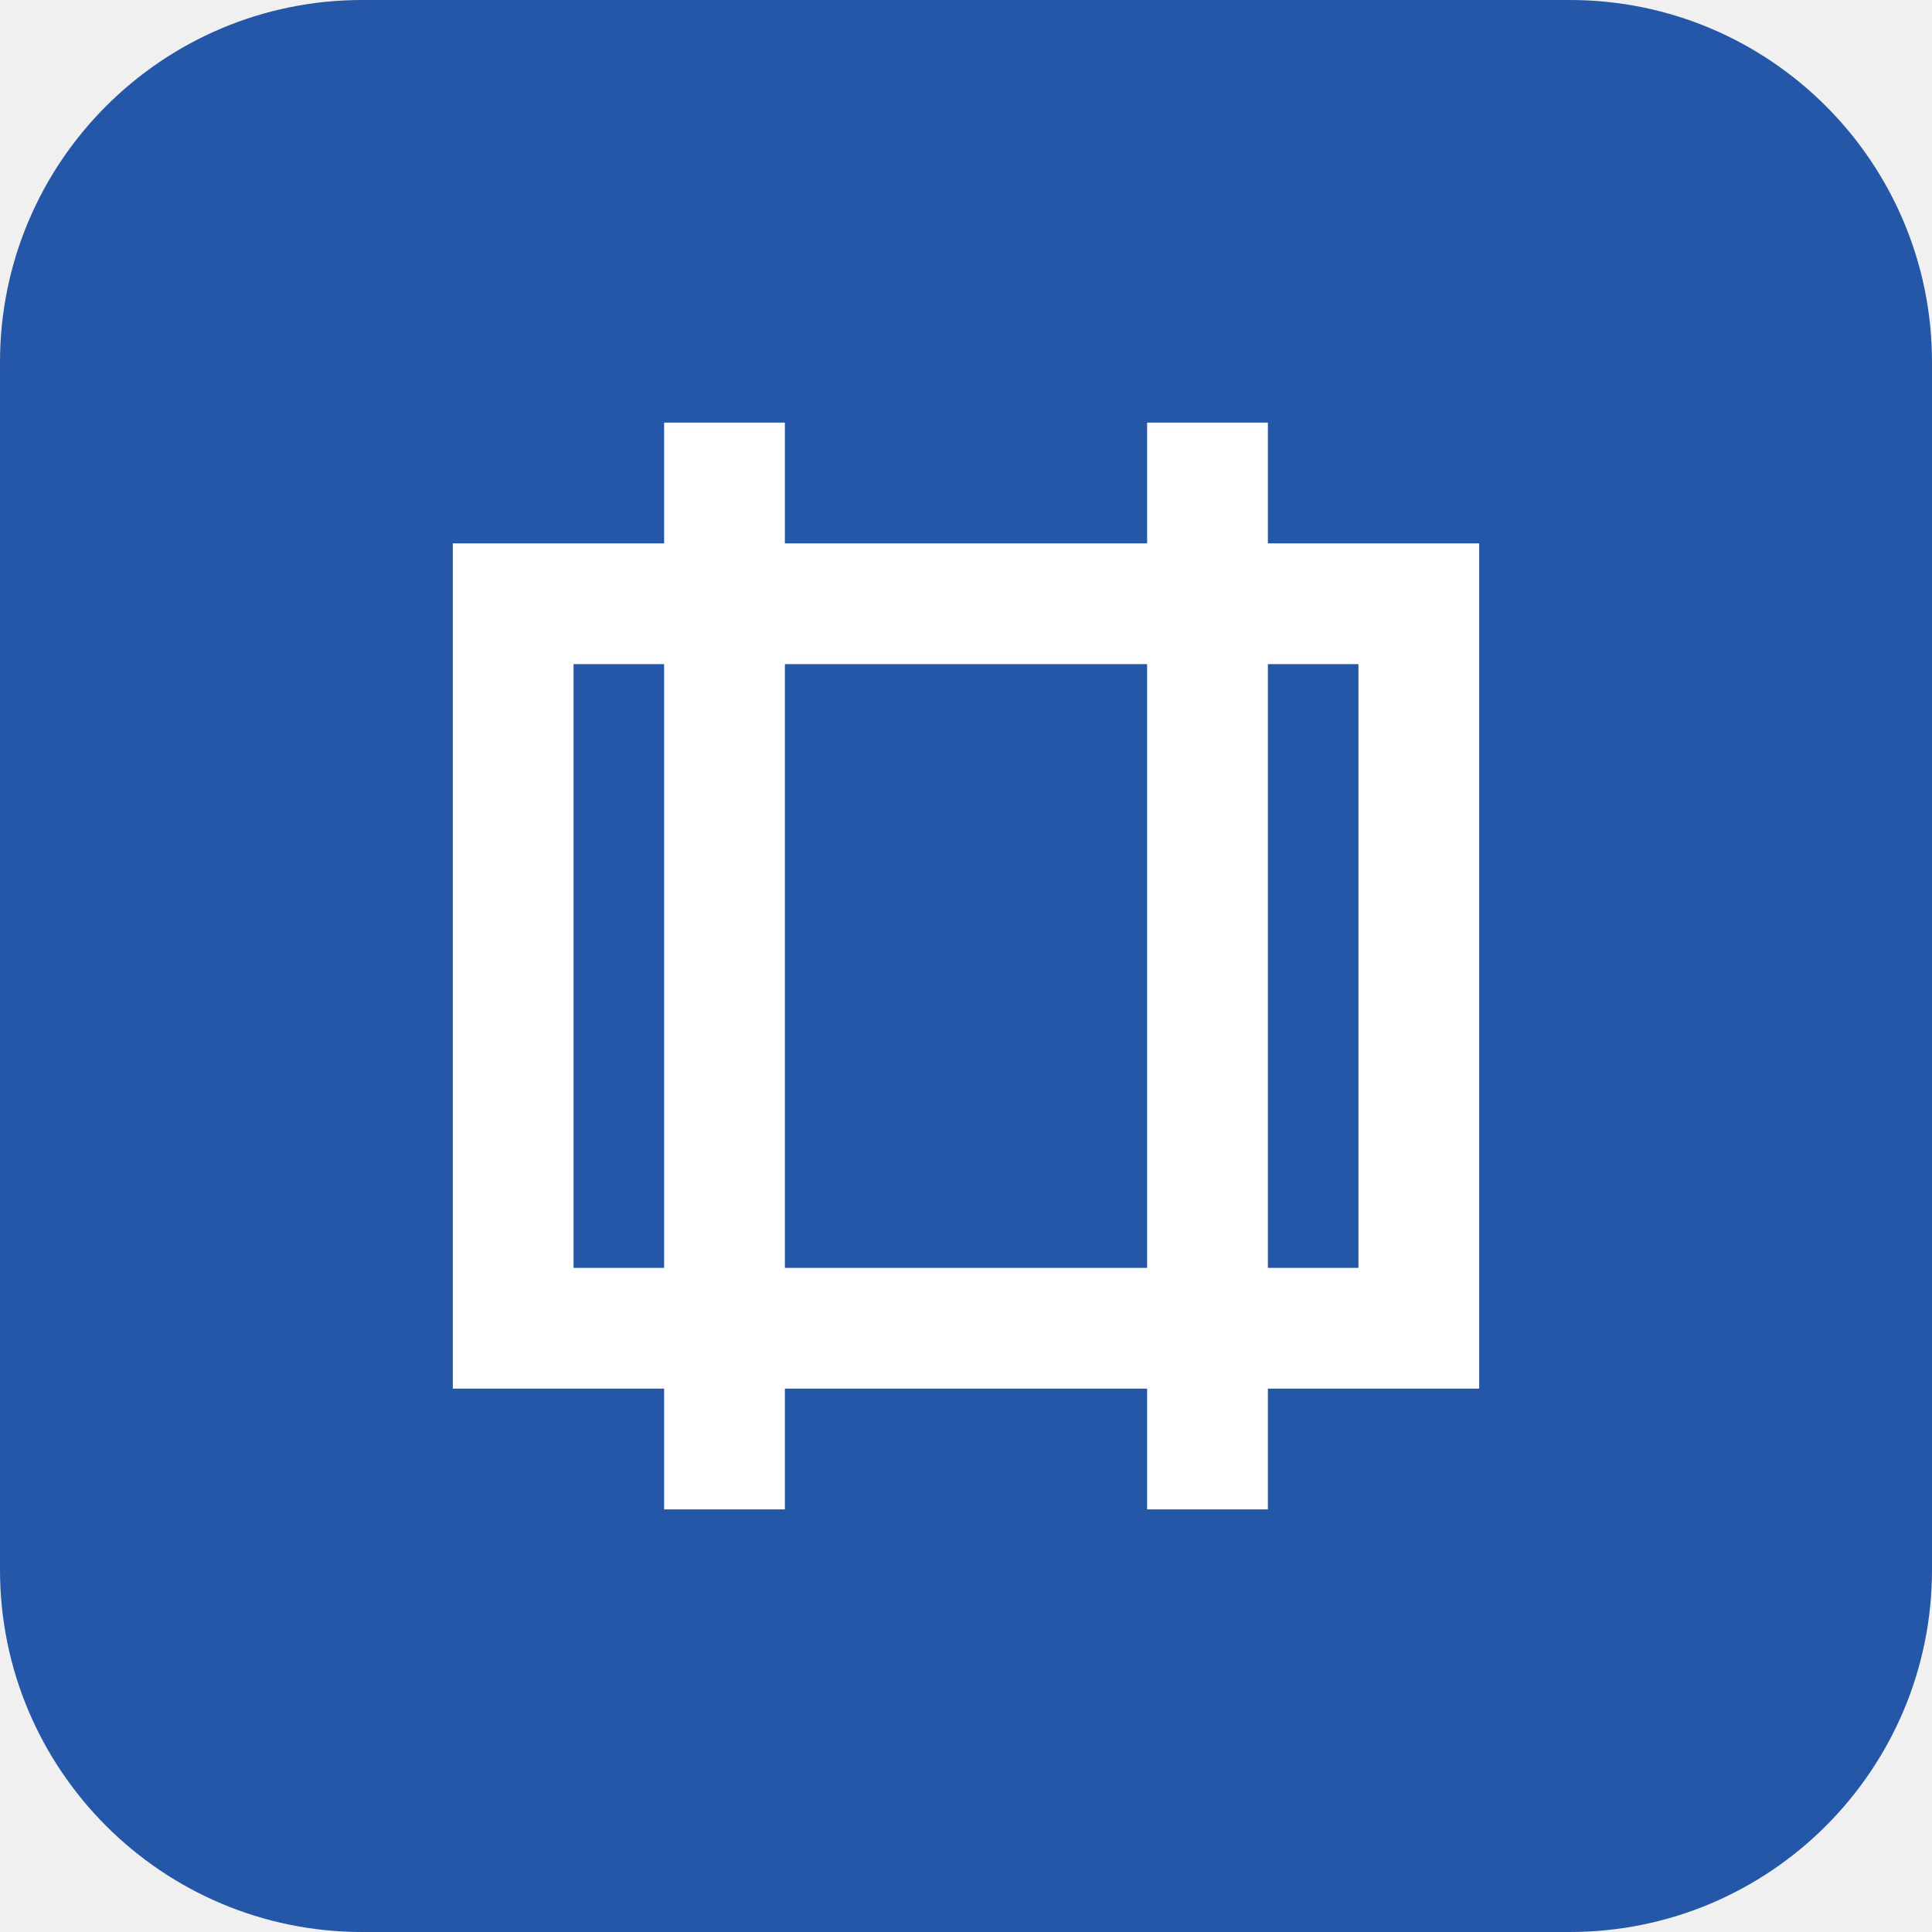
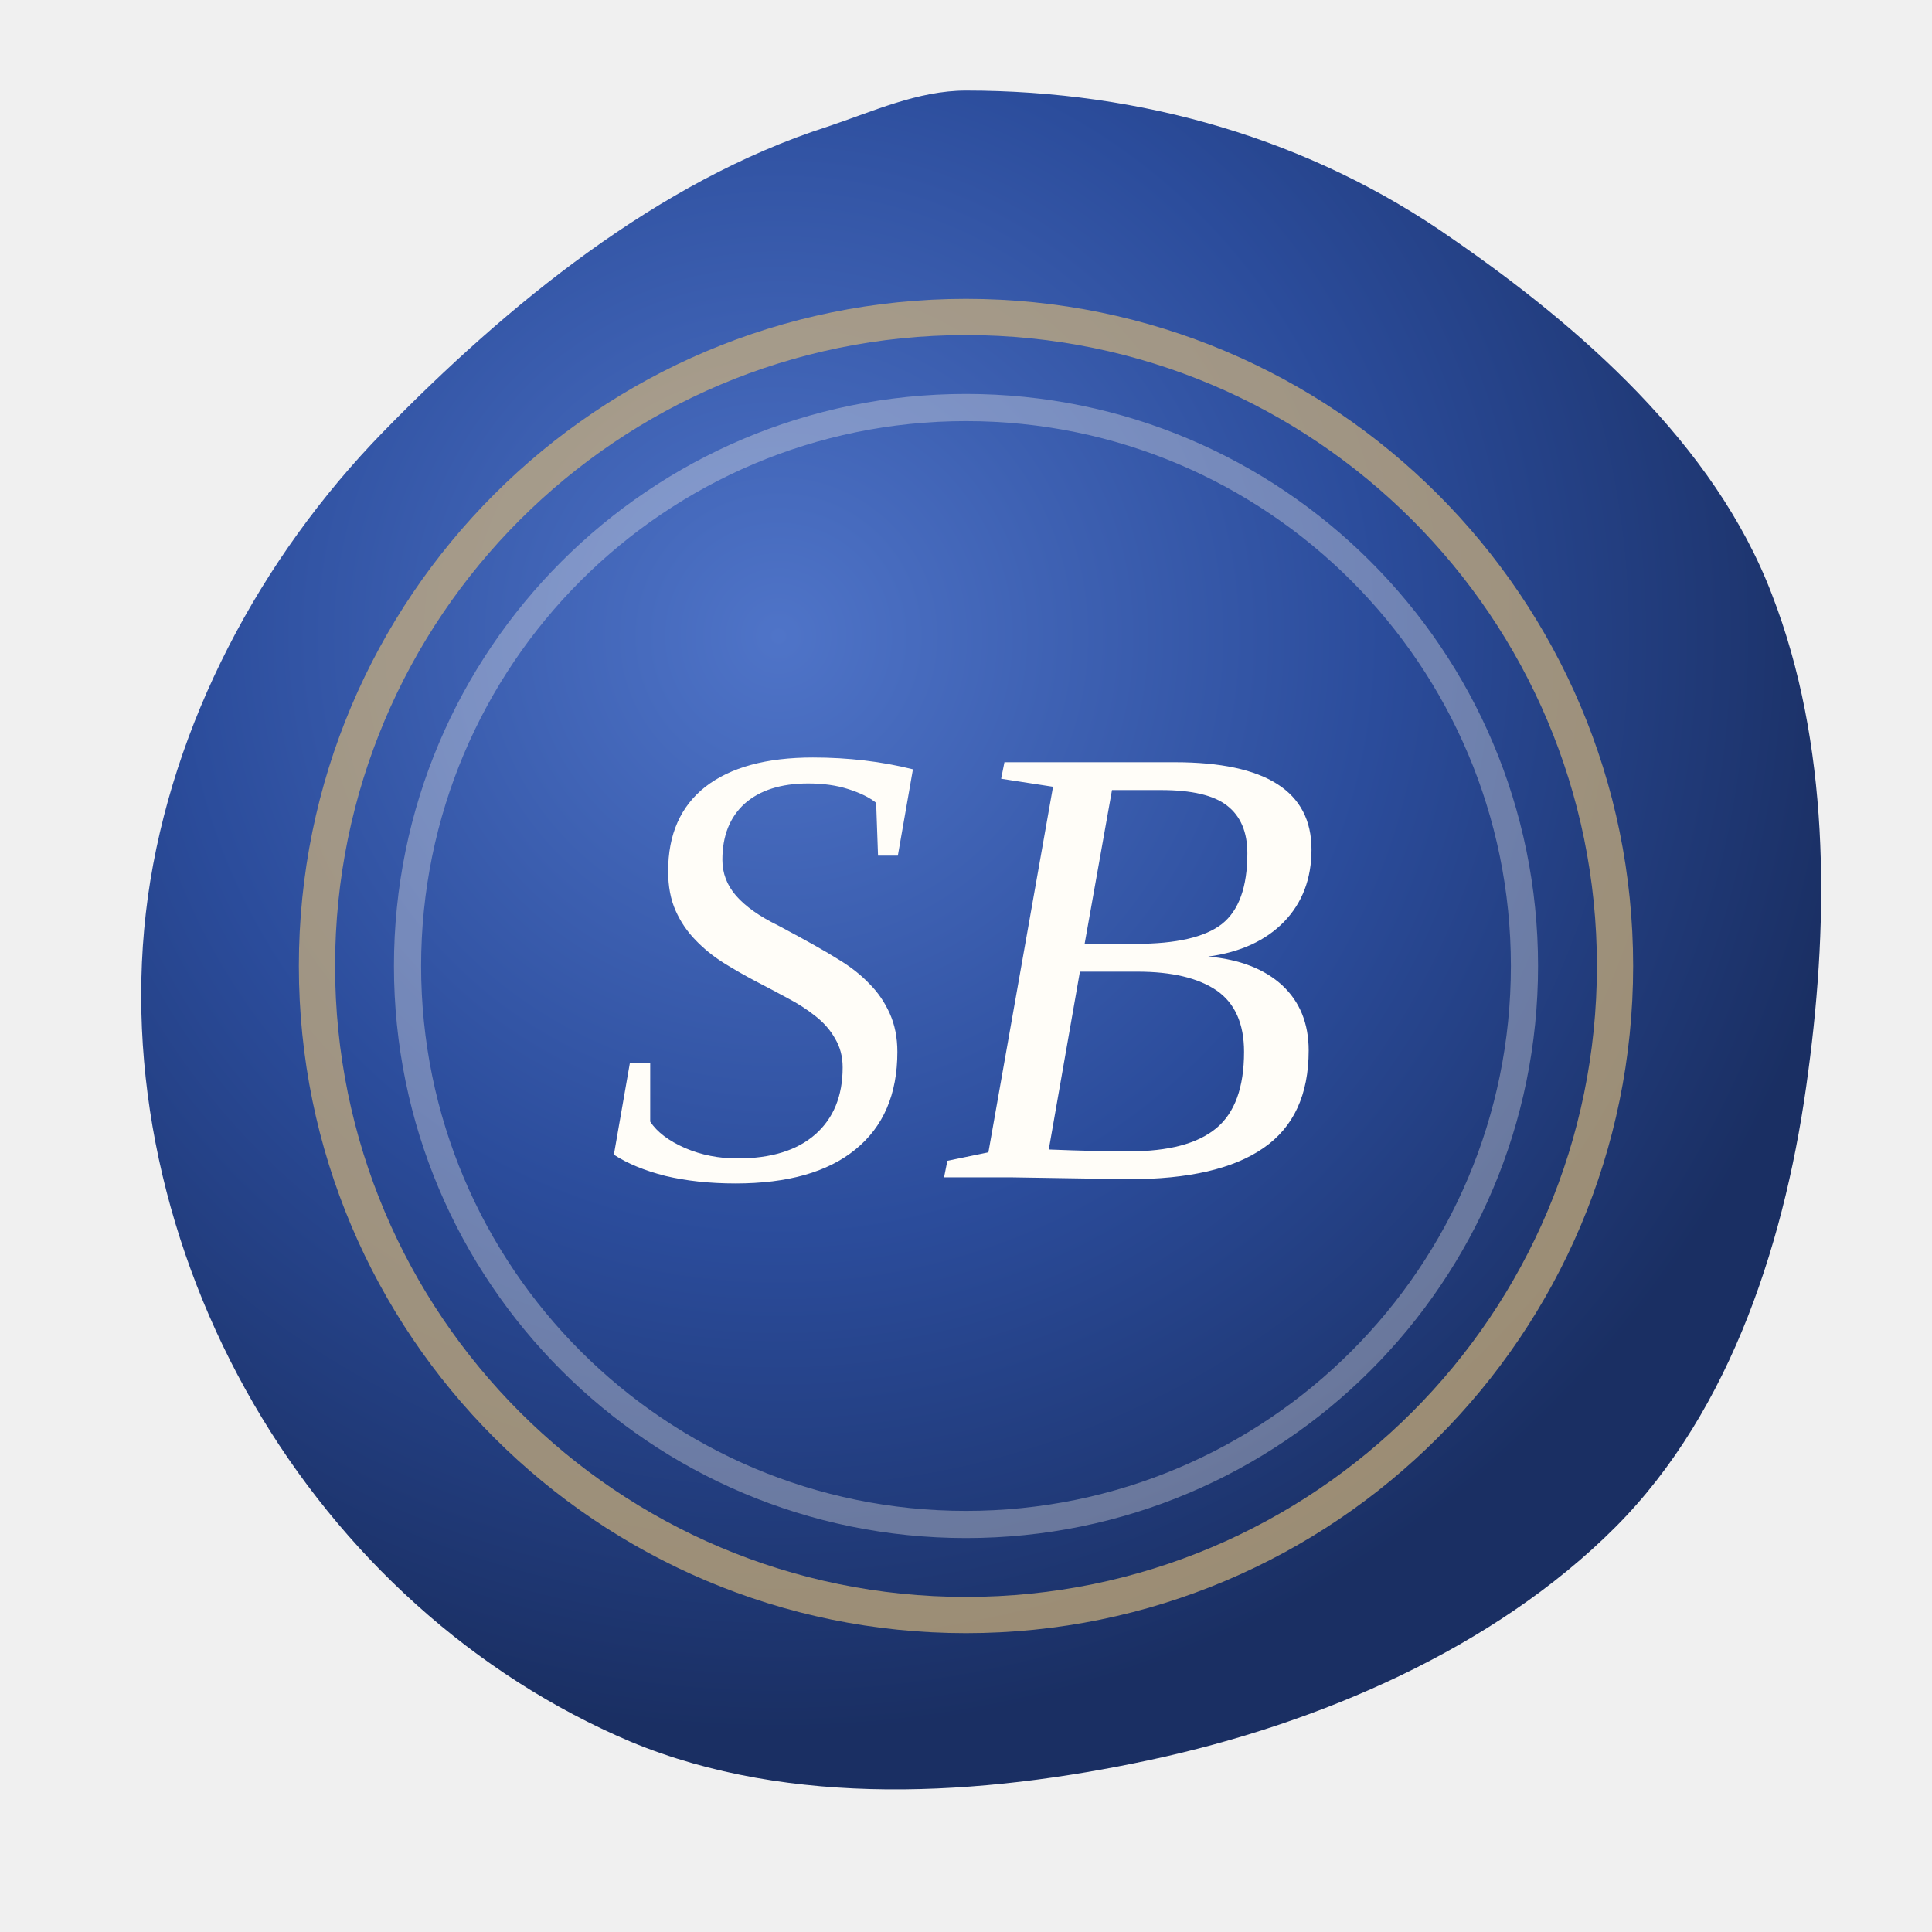
- <svg xmlns="http://www.w3.org/2000/svg" viewBox="0 0 64 64">
-   <rect width="64" height="64" rx="12" fill="#2457a7" />
-   <path d="M17 20h30v24H17zM24 14v36M40 14v36" fill="none" stroke="#fff" stroke-width="4" />
+ <svg xmlns="http://www.w3.org/2000/svg" viewBox="0 0 64 64" role="img" aria-label="Something Blue Weddings seal">
+   <defs>
+     <radialGradient id="wax" cx="38%" cy="32%" r="65%">
+       <stop offset="0%" stop-color="#4F74C8" />
+       <stop offset="55%" stop-color="#2B4C9B" />
+       <stop offset="100%" stop-color="#1A2F63" />
+     </radialGradient>
+   </defs>
+   <path d="M32 3c5.8 0 11.4 1.6 16.1 4.9 4.2 2.9 8.7 6.8 10.6 11.8 1.9 4.9 1.9 10.6 1.2 15.8-.7 5.4-2.5 11.2-6.4 15.1-4 4-9.8 6.5-15.4 7.7-5.6 1.2-11.9 1.6-17.2-.6-5.2-2.2-9.6-6.2-12.5-11.2-2.9-5-4.3-11-3.5-16.8.8-5.7 3.7-11.2 7.8-15.4C16.8 10.1 21.8 6 27.4 4.2 28.9 3.7 30.4 3 32 3z" fill="url(#wax)" />
+   <circle cx="32" cy="32" r="21.5" fill="none" stroke="#D2B47A" stroke-opacity="0.7" stroke-width="1.2" />
+   <circle cx="32" cy="32" r="18.5" fill="none" stroke="#F3EEE4" stroke-opacity="0.35" stroke-width="0.9" />
+   <text x="32" y="39" text-anchor="middle" fill="#FFFDF8" font-family="Georgia, 'Times New Roman', serif" font-style="italic" font-size="21" letter-spacing="0.5">SB</text>
</svg>
